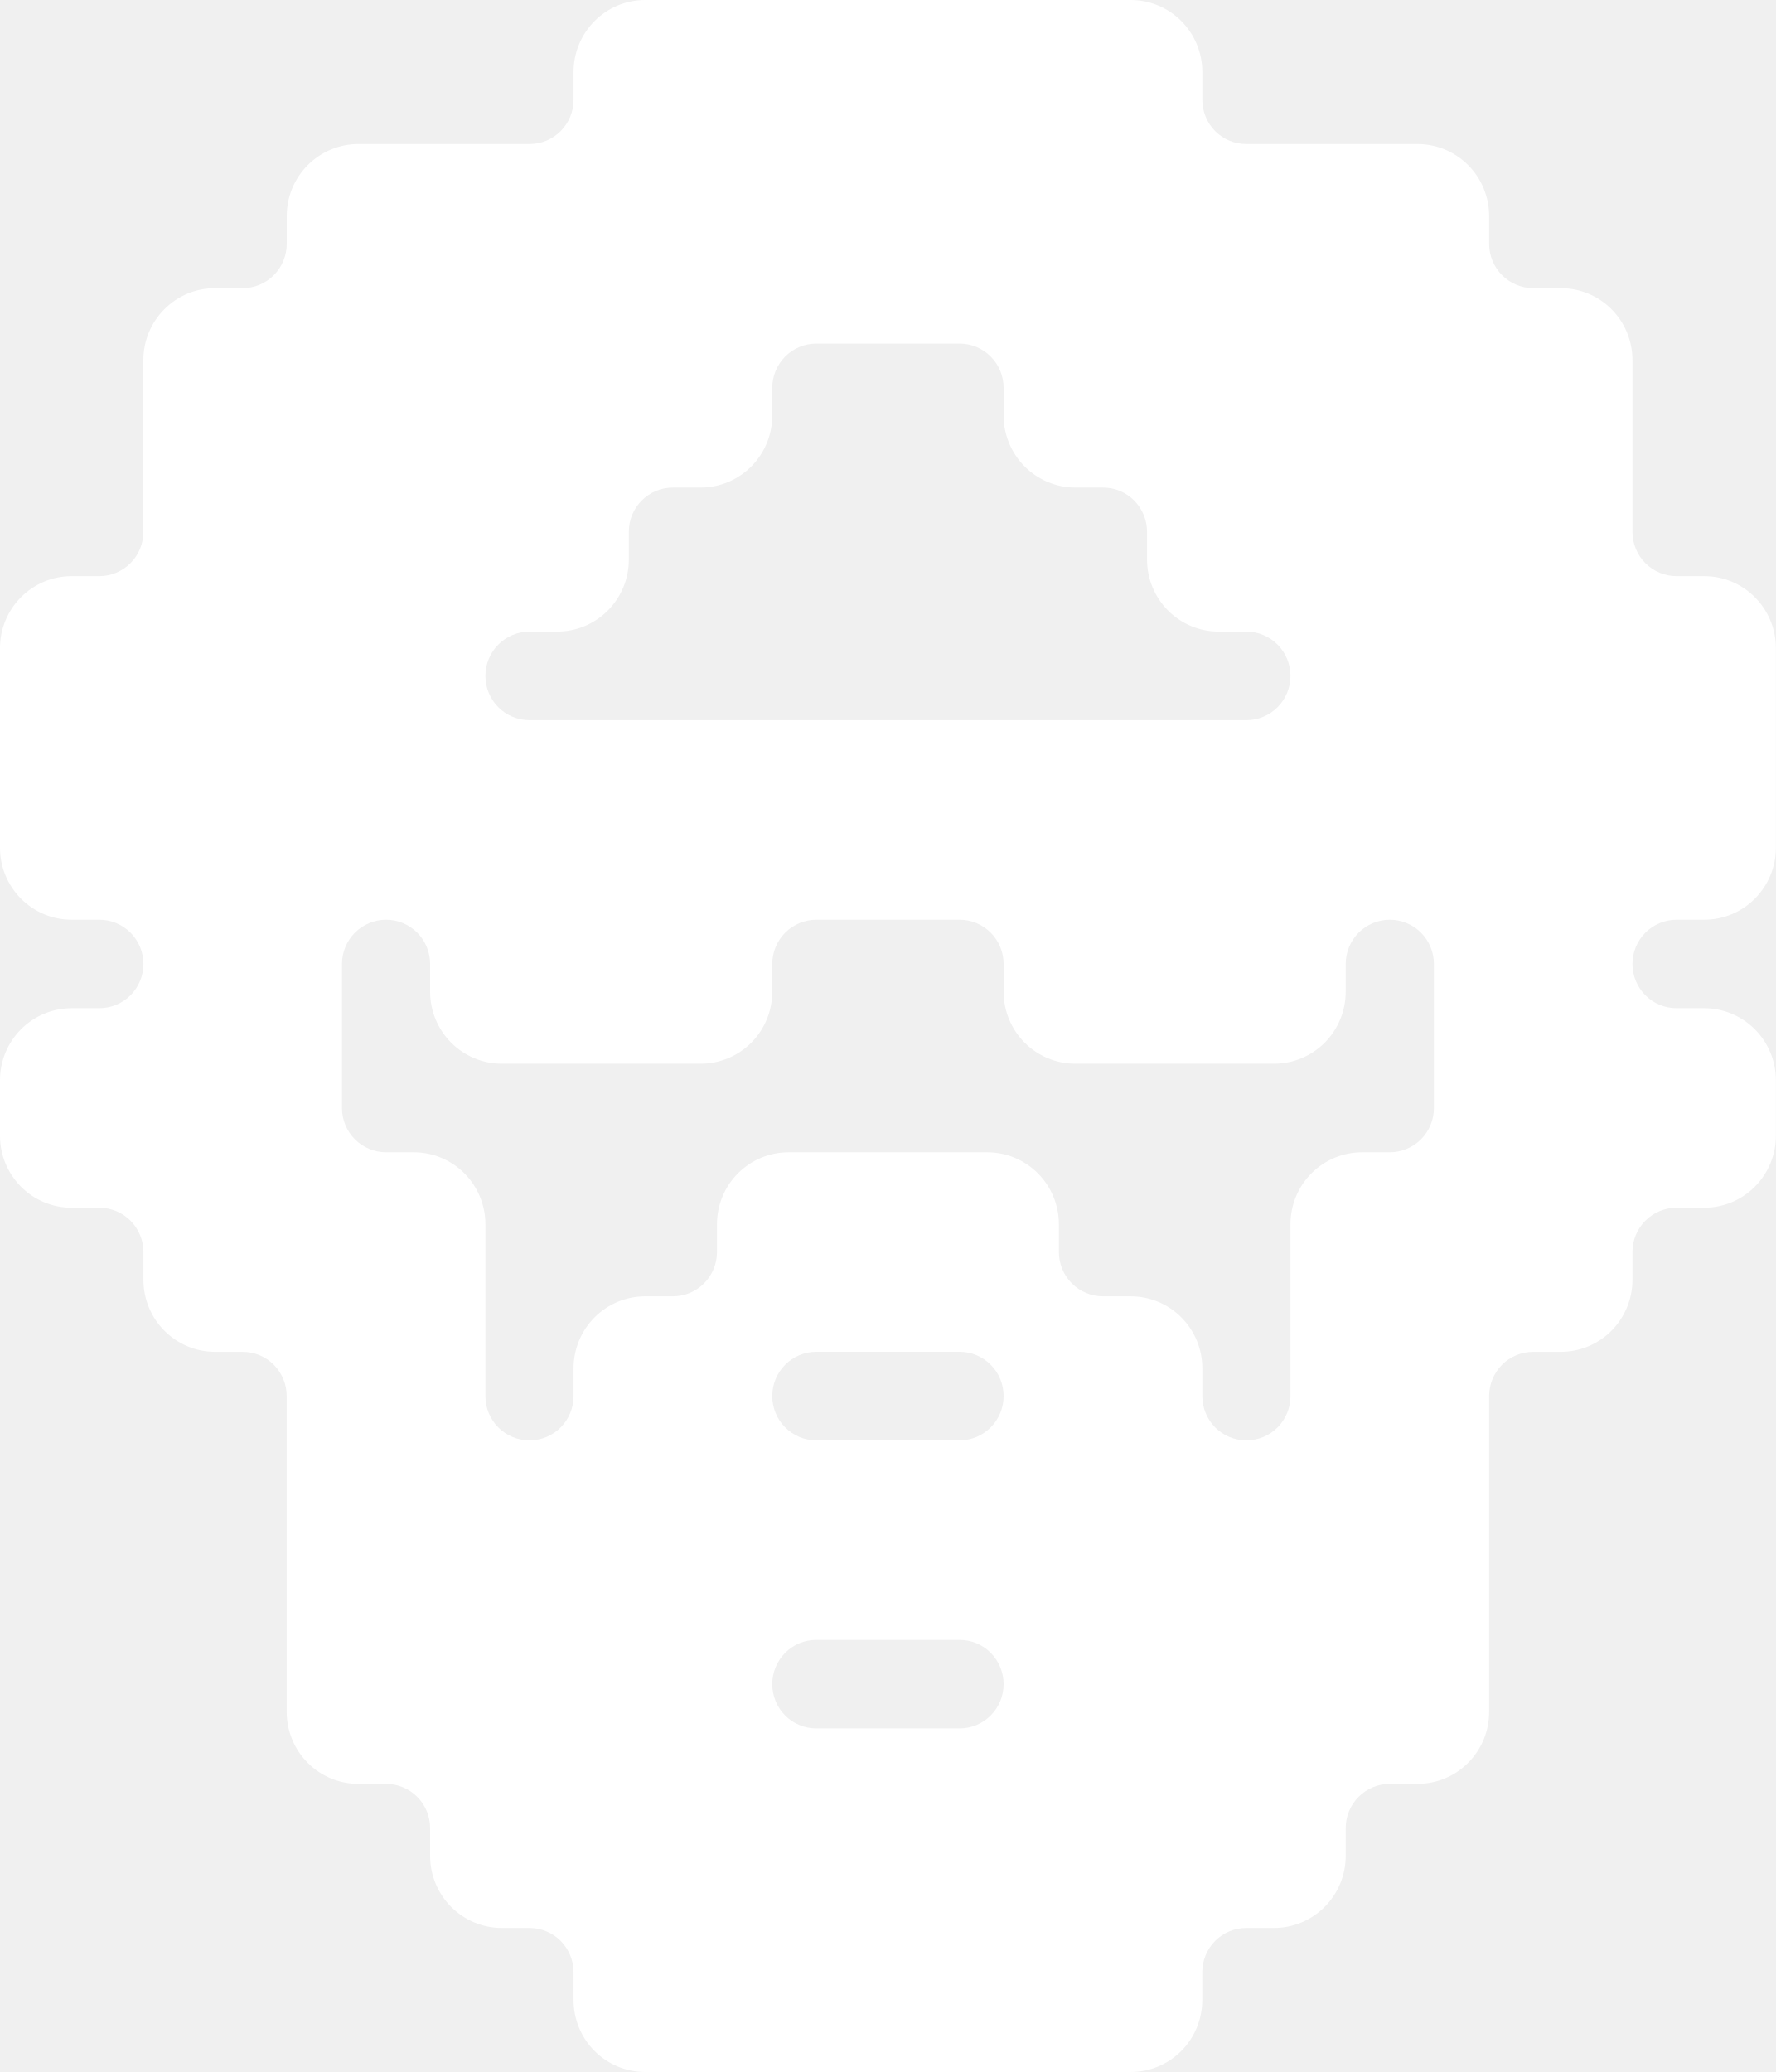
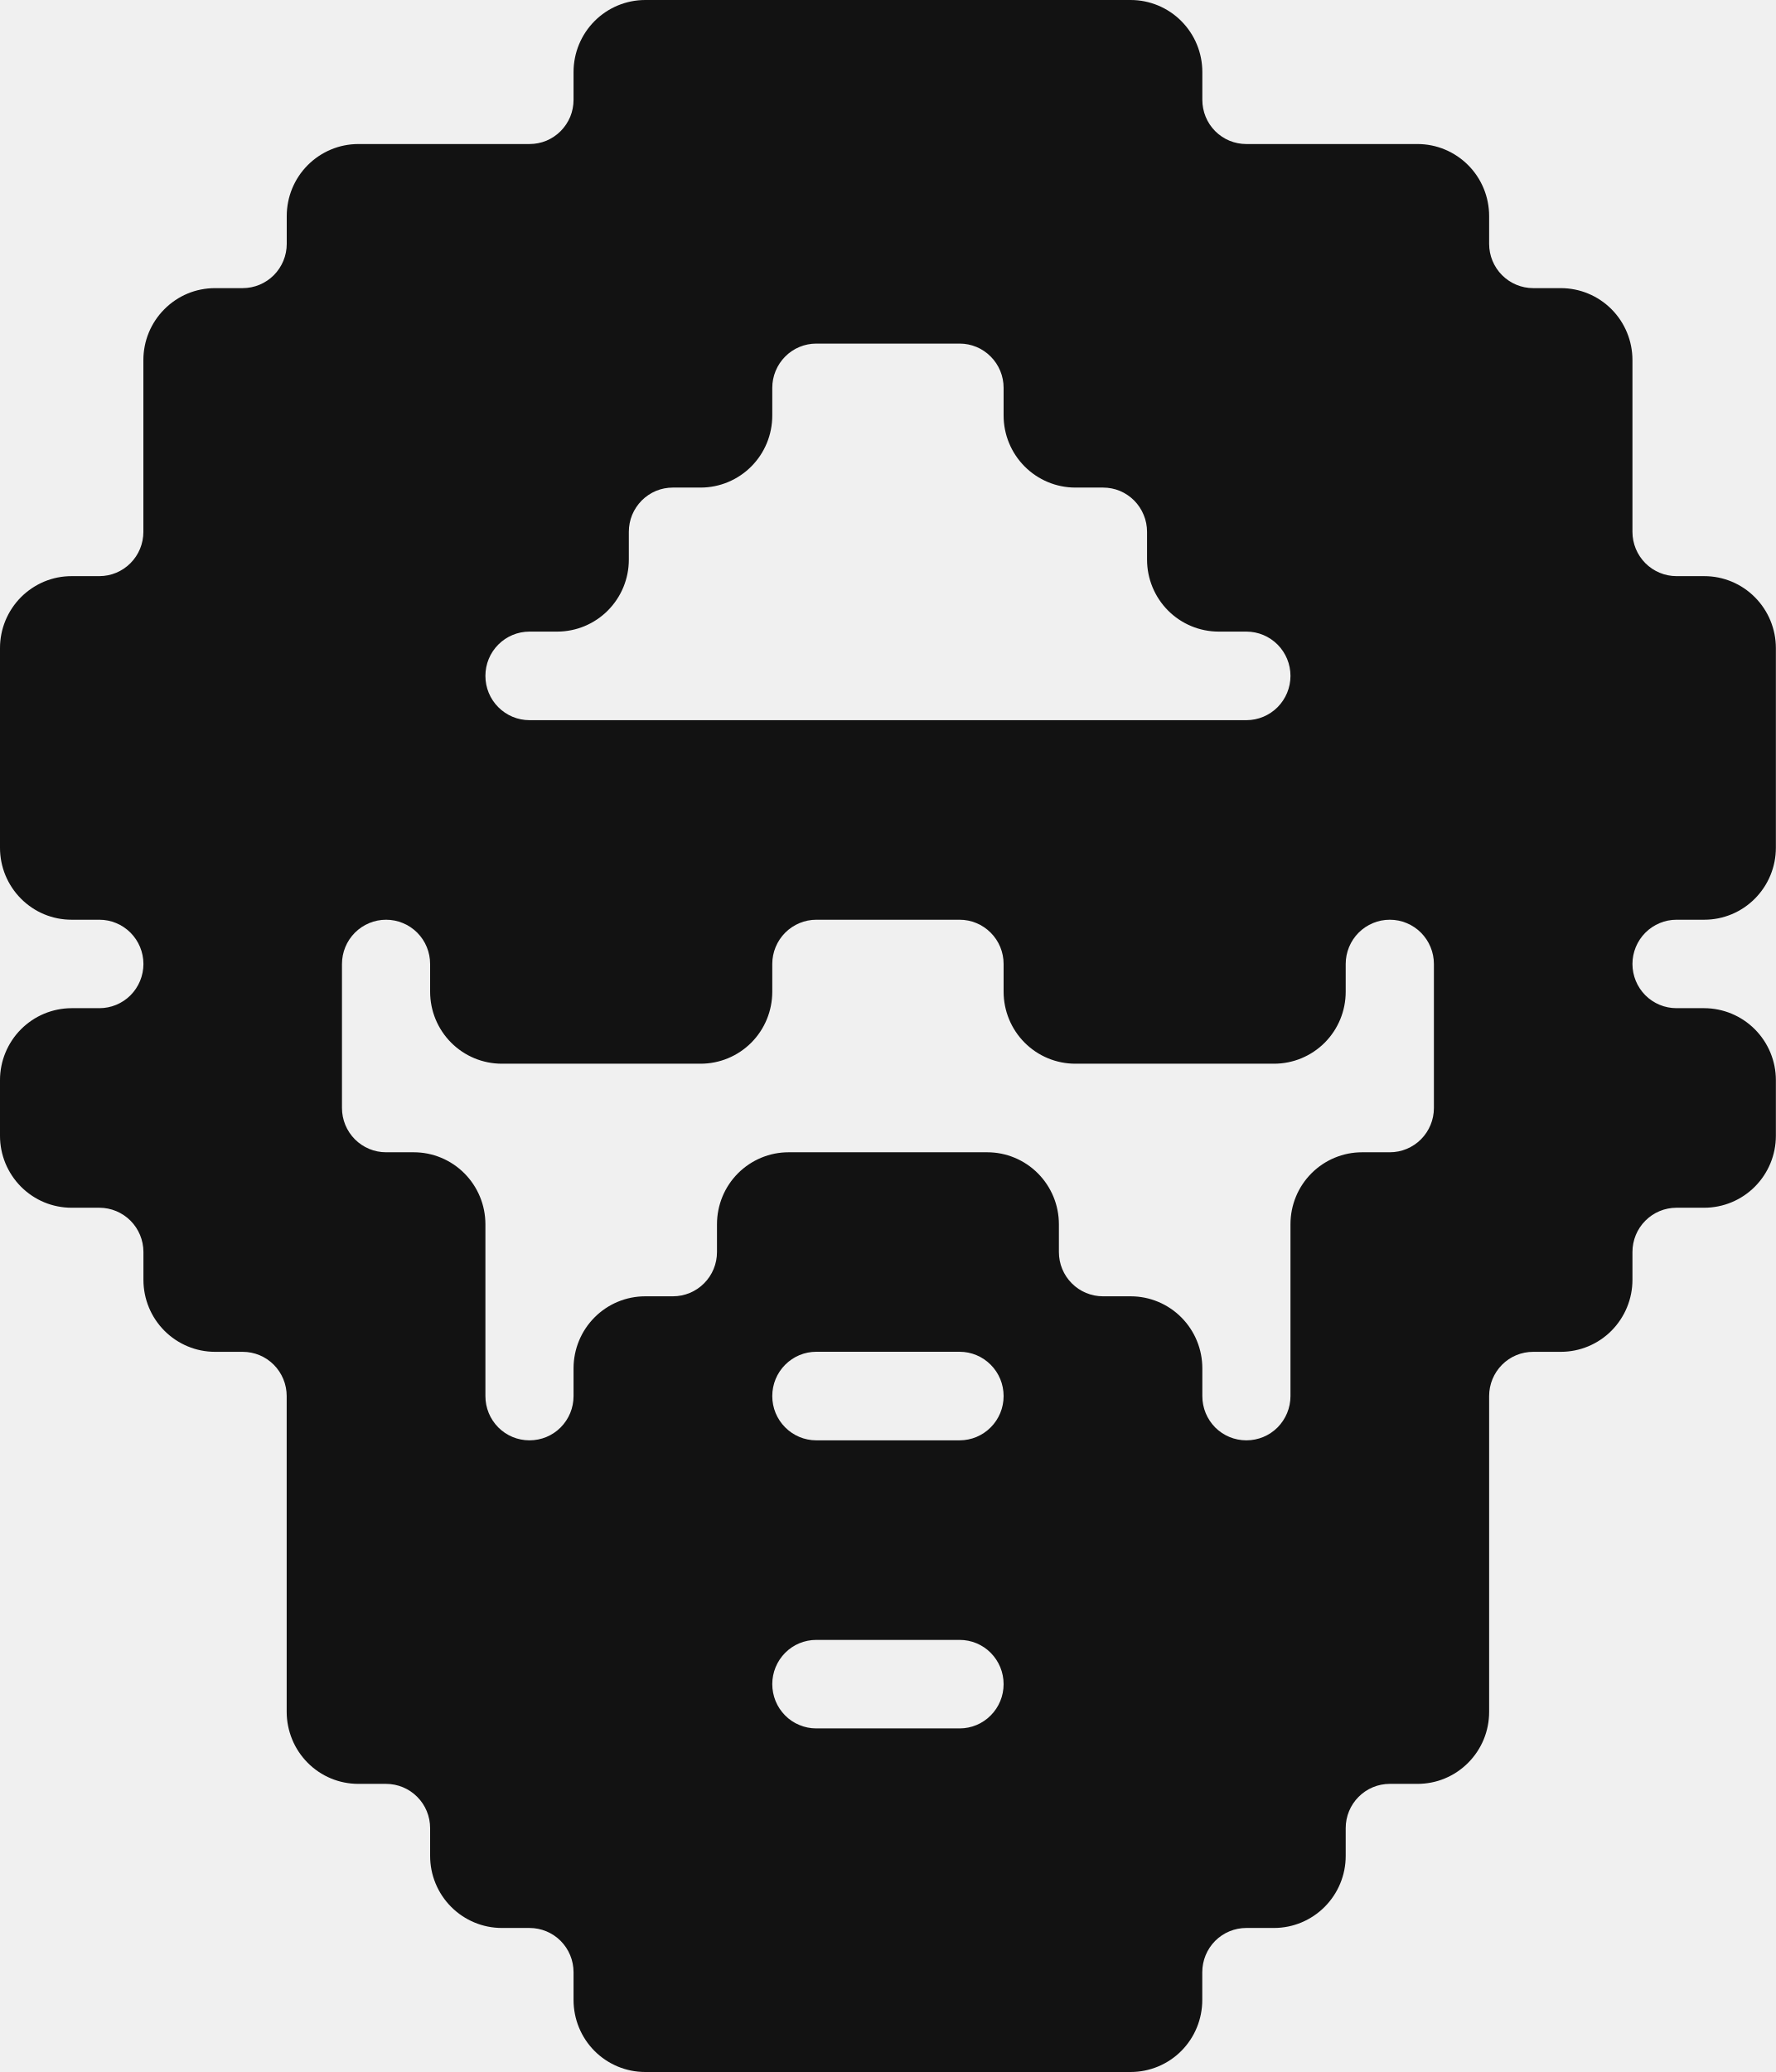
- <svg xmlns="http://www.w3.org/2000/svg" width="60" height="70" viewBox="0 0 30 35" fill="white">
+ <svg xmlns="http://www.w3.org/2000/svg" width="60" height="70" viewBox="0 0 30 35" fill="#121212">
  <path d="M28.79 17.03H28.321C28.124 17.03 27.935 16.952 27.795 16.812C27.656 16.672 27.577 16.482 27.577 16.283C27.577 16.085 27.656 15.895 27.795 15.755C27.935 15.615 28.124 15.536 28.321 15.536H28.79C29.111 15.536 29.419 15.408 29.645 15.18C29.872 14.952 30 14.643 30 14.32V10.948C30 10.625 29.872 10.316 29.645 10.088C29.419 9.86 29.111 9.732 28.79 9.732H28.321C28.124 9.732 27.935 9.653 27.795 9.513C27.656 9.373 27.577 9.183 27.577 8.985V6.083C27.577 5.76 27.45 5.451 27.223 5.223C26.996 4.995 26.688 4.867 26.367 4.867H25.9C25.703 4.867 25.514 4.788 25.374 4.648C25.235 4.508 25.156 4.318 25.156 4.12V3.649C25.156 3.327 25.029 3.018 24.802 2.79C24.575 2.562 24.267 2.433 23.946 2.433H21.054C20.957 2.433 20.86 2.414 20.77 2.377C20.679 2.339 20.597 2.284 20.528 2.215C20.459 2.145 20.404 2.063 20.367 1.972C20.33 1.882 20.311 1.784 20.311 1.686V1.216C20.311 0.893 20.183 0.584 19.956 0.356C19.729 0.128 19.421 0 19.1 0H10.9C10.579 0 10.271 0.128 10.044 0.356C9.817 0.584 9.689 0.893 9.689 1.216V1.686C9.689 1.784 9.67 1.882 9.633 1.972C9.595 2.063 9.54 2.145 9.471 2.215C9.402 2.284 9.32 2.339 9.23 2.377C9.14 2.414 9.043 2.433 8.945 2.433H6.054C5.733 2.433 5.425 2.562 5.198 2.79C4.971 3.018 4.844 3.327 4.844 3.649V4.12C4.844 4.318 4.765 4.508 4.626 4.648C4.486 4.788 4.297 4.867 4.1 4.867H3.633C3.474 4.867 3.316 4.898 3.169 4.959C3.023 5.02 2.889 5.11 2.777 5.223C2.664 5.336 2.575 5.47 2.514 5.617C2.453 5.765 2.422 5.923 2.422 6.083V8.985C2.422 9.183 2.344 9.373 2.204 9.513C2.065 9.653 1.876 9.732 1.678 9.732H1.21C1.051 9.732 0.894 9.763 0.747 9.824C0.6 9.886 0.467 9.975 0.354 10.088C0.242 10.201 0.153 10.335 0.092 10.482C0.031 10.63 -2.76061e-05 10.788 1.8282e-08 10.948V14.32C-2.76061e-05 14.48 0.031 14.638 0.092 14.786C0.153 14.933 0.242 15.067 0.354 15.18C0.467 15.293 0.6 15.383 0.747 15.444C0.894 15.505 1.051 15.536 1.21 15.536H1.679C1.876 15.536 2.065 15.615 2.205 15.755C2.344 15.895 2.423 16.085 2.423 16.283C2.423 16.482 2.344 16.672 2.205 16.812C2.065 16.952 1.876 17.03 1.679 17.03H1.21C1.052 17.03 0.894 17.062 0.747 17.123C0.6 17.184 0.467 17.274 0.354 17.387C0.242 17.499 0.153 17.634 0.092 17.781C0.031 17.928 -2.76116e-05 18.087 1.8282e-08 18.246V19.186C-2.76061e-05 19.345 0.031 19.503 0.092 19.651C0.153 19.798 0.242 19.932 0.354 20.045C0.467 20.158 0.6 20.248 0.747 20.309C0.894 20.37 1.051 20.401 1.21 20.401H1.679C1.876 20.401 2.065 20.48 2.205 20.62C2.344 20.76 2.423 20.95 2.423 21.148V21.619C2.423 21.941 2.55 22.25 2.777 22.478C3.004 22.706 3.312 22.835 3.633 22.835H4.1C4.297 22.835 4.486 22.913 4.625 23.053C4.765 23.194 4.843 23.384 4.843 23.582V28.917C4.843 29.077 4.875 29.235 4.936 29.383C4.996 29.53 5.086 29.664 5.198 29.777C5.31 29.89 5.444 29.98 5.591 30.041C5.738 30.102 5.895 30.133 6.054 30.133H6.522C6.719 30.133 6.909 30.212 7.048 30.352C7.188 30.492 7.266 30.682 7.266 30.88V31.351C7.266 31.673 7.394 31.982 7.621 32.21C7.848 32.438 8.156 32.567 8.477 32.567H8.945C9.142 32.567 9.331 32.645 9.471 32.785C9.61 32.925 9.689 33.115 9.689 33.314V33.784C9.689 34.106 9.816 34.416 10.043 34.644C10.27 34.872 10.578 35 10.899 35H19.099C19.421 35 19.729 34.872 19.956 34.644C20.183 34.416 20.31 34.106 20.31 33.784V33.314C20.31 33.115 20.389 32.925 20.528 32.785C20.668 32.645 20.857 32.567 21.054 32.567H21.522C21.843 32.567 22.151 32.438 22.378 32.21C22.605 31.982 22.733 31.673 22.733 31.351V30.88C22.733 30.682 22.811 30.492 22.951 30.352C23.09 30.212 23.279 30.133 23.477 30.133H23.945C24.104 30.133 24.262 30.102 24.408 30.041C24.555 29.98 24.689 29.89 24.801 29.777C24.914 29.664 25.003 29.53 25.064 29.383C25.125 29.235 25.156 29.077 25.156 28.917V23.582C25.156 23.384 25.234 23.194 25.374 23.053C25.513 22.913 25.702 22.835 25.9 22.835H26.366C26.687 22.835 26.995 22.707 27.222 22.479C27.449 22.25 27.577 21.941 27.577 21.619V21.148C27.577 20.95 27.655 20.76 27.795 20.62C27.934 20.48 28.123 20.401 28.321 20.401H28.789C29.11 20.401 29.418 20.273 29.645 20.045C29.872 19.817 30 19.508 30 19.186V18.246C30 17.924 29.872 17.615 29.645 17.387C29.418 17.159 29.11 17.031 28.79 17.03ZM24.223 18.717C24.223 18.915 24.144 19.105 24.005 19.245C23.865 19.385 23.676 19.464 23.479 19.464H23.01C22.689 19.464 22.381 19.592 22.154 19.82C21.927 20.048 21.8 20.357 21.8 20.68V23.583C21.8 23.782 21.721 23.971 21.582 24.112C21.442 24.252 21.253 24.33 21.056 24.33H21.054C20.857 24.33 20.668 24.252 20.528 24.112C20.389 23.971 20.311 23.782 20.311 23.583V23.113C20.311 22.79 20.183 22.481 19.956 22.253C19.729 22.025 19.421 21.897 19.1 21.897H18.632C18.434 21.897 18.245 21.818 18.106 21.678C17.966 21.538 17.888 21.348 17.888 21.15V20.68C17.888 20.357 17.76 20.048 17.533 19.82C17.306 19.592 16.998 19.464 16.677 19.464H13.322C13.001 19.464 12.694 19.592 12.466 19.82C12.239 20.048 12.112 20.357 12.112 20.68V21.15C12.112 21.348 12.034 21.538 11.894 21.678C11.755 21.818 11.566 21.897 11.368 21.897H10.9C10.579 21.897 10.271 22.025 10.044 22.253C9.817 22.481 9.689 22.79 9.689 23.113V23.583C9.689 23.782 9.611 23.971 9.471 24.112C9.332 24.252 9.143 24.33 8.945 24.33H8.944C8.747 24.33 8.557 24.252 8.418 24.112C8.278 23.971 8.2 23.782 8.2 23.583V20.68C8.2 20.357 8.072 20.048 7.845 19.82C7.618 19.592 7.31 19.464 6.989 19.464H6.521C6.324 19.464 6.135 19.385 5.995 19.245C5.856 19.105 5.777 18.915 5.777 18.717V16.283C5.777 16.085 5.856 15.895 5.995 15.755C6.135 15.615 6.324 15.536 6.521 15.536H6.523C6.72 15.536 6.909 15.615 7.049 15.755C7.188 15.895 7.266 16.085 7.266 16.283V16.752C7.266 17.075 7.394 17.384 7.621 17.612C7.848 17.84 8.156 17.968 8.477 17.968H11.836C12.157 17.968 12.465 17.84 12.692 17.612C12.919 17.384 13.046 17.075 13.046 16.752V16.283C13.046 16.085 13.125 15.895 13.264 15.755C13.404 15.615 13.593 15.536 13.79 15.536H16.211C16.408 15.536 16.597 15.615 16.736 15.755C16.876 15.895 16.954 16.085 16.954 16.283V16.752C16.954 17.075 17.082 17.384 17.309 17.612C17.536 17.84 17.844 17.968 18.165 17.968H21.523C21.844 17.968 22.152 17.84 22.379 17.612C22.606 17.384 22.733 17.075 22.733 16.752V16.283C22.733 16.085 22.812 15.895 22.951 15.755C23.091 15.615 23.28 15.536 23.477 15.536H23.479C23.676 15.536 23.865 15.615 24.005 15.755C24.144 15.895 24.223 16.085 24.223 16.283V18.717ZM13.046 28.448C13.046 28.25 13.124 28.06 13.264 27.919C13.403 27.779 13.592 27.701 13.789 27.701H16.211C16.408 27.701 16.597 27.779 16.736 27.919C16.876 28.06 16.954 28.25 16.954 28.448V28.449C16.954 28.647 16.876 28.837 16.736 28.977C16.597 29.118 16.408 29.196 16.211 29.196H13.789C13.692 29.196 13.595 29.177 13.505 29.139C13.414 29.102 13.332 29.047 13.263 28.977C13.194 28.907 13.139 28.825 13.102 28.734C13.065 28.643 13.046 28.546 13.046 28.448ZM13.046 23.583V23.581C13.046 23.383 13.124 23.193 13.264 23.053C13.403 22.913 13.592 22.834 13.789 22.834H16.211C16.408 22.834 16.597 22.913 16.736 23.053C16.876 23.193 16.954 23.383 16.954 23.581V23.583C16.954 23.781 16.876 23.971 16.736 24.111C16.597 24.251 16.408 24.33 16.211 24.33H13.789C13.592 24.33 13.403 24.251 13.264 24.111C13.124 23.971 13.046 23.781 13.046 23.583V23.583ZM10.623 9.453V8.983C10.623 8.885 10.642 8.787 10.679 8.697C10.717 8.606 10.772 8.524 10.841 8.454C10.91 8.385 10.992 8.33 11.082 8.292C11.172 8.255 11.269 8.236 11.367 8.236H11.836C12.157 8.236 12.465 8.107 12.692 7.879C12.919 7.651 13.046 7.342 13.046 7.02V6.551C13.046 6.353 13.125 6.163 13.264 6.023C13.404 5.882 13.593 5.804 13.79 5.804H16.211C16.408 5.804 16.597 5.882 16.736 6.023C16.876 6.163 16.954 6.353 16.954 6.551V7.02C16.954 7.342 17.082 7.651 17.309 7.879C17.536 8.107 17.844 8.236 18.165 8.236H18.633C18.731 8.236 18.828 8.255 18.918 8.292C19.008 8.33 19.09 8.385 19.159 8.454C19.228 8.524 19.283 8.606 19.32 8.697C19.358 8.787 19.377 8.885 19.377 8.983V9.453C19.377 9.775 19.505 10.085 19.732 10.313C19.959 10.541 20.267 10.669 20.588 10.669H21.056C21.253 10.669 21.442 10.748 21.582 10.888C21.721 11.028 21.8 11.218 21.8 11.416V11.418C21.8 11.616 21.721 11.806 21.582 11.946C21.442 12.086 21.253 12.165 21.056 12.165H8.944C8.747 12.165 8.557 12.086 8.418 11.946C8.278 11.806 8.2 11.616 8.2 11.418V11.416C8.2 11.218 8.278 11.028 8.418 10.888C8.557 10.748 8.747 10.669 8.944 10.669H9.412C9.733 10.669 10.041 10.541 10.268 10.313C10.495 10.085 10.623 9.776 10.623 9.454V9.453Z" />
</svg>
